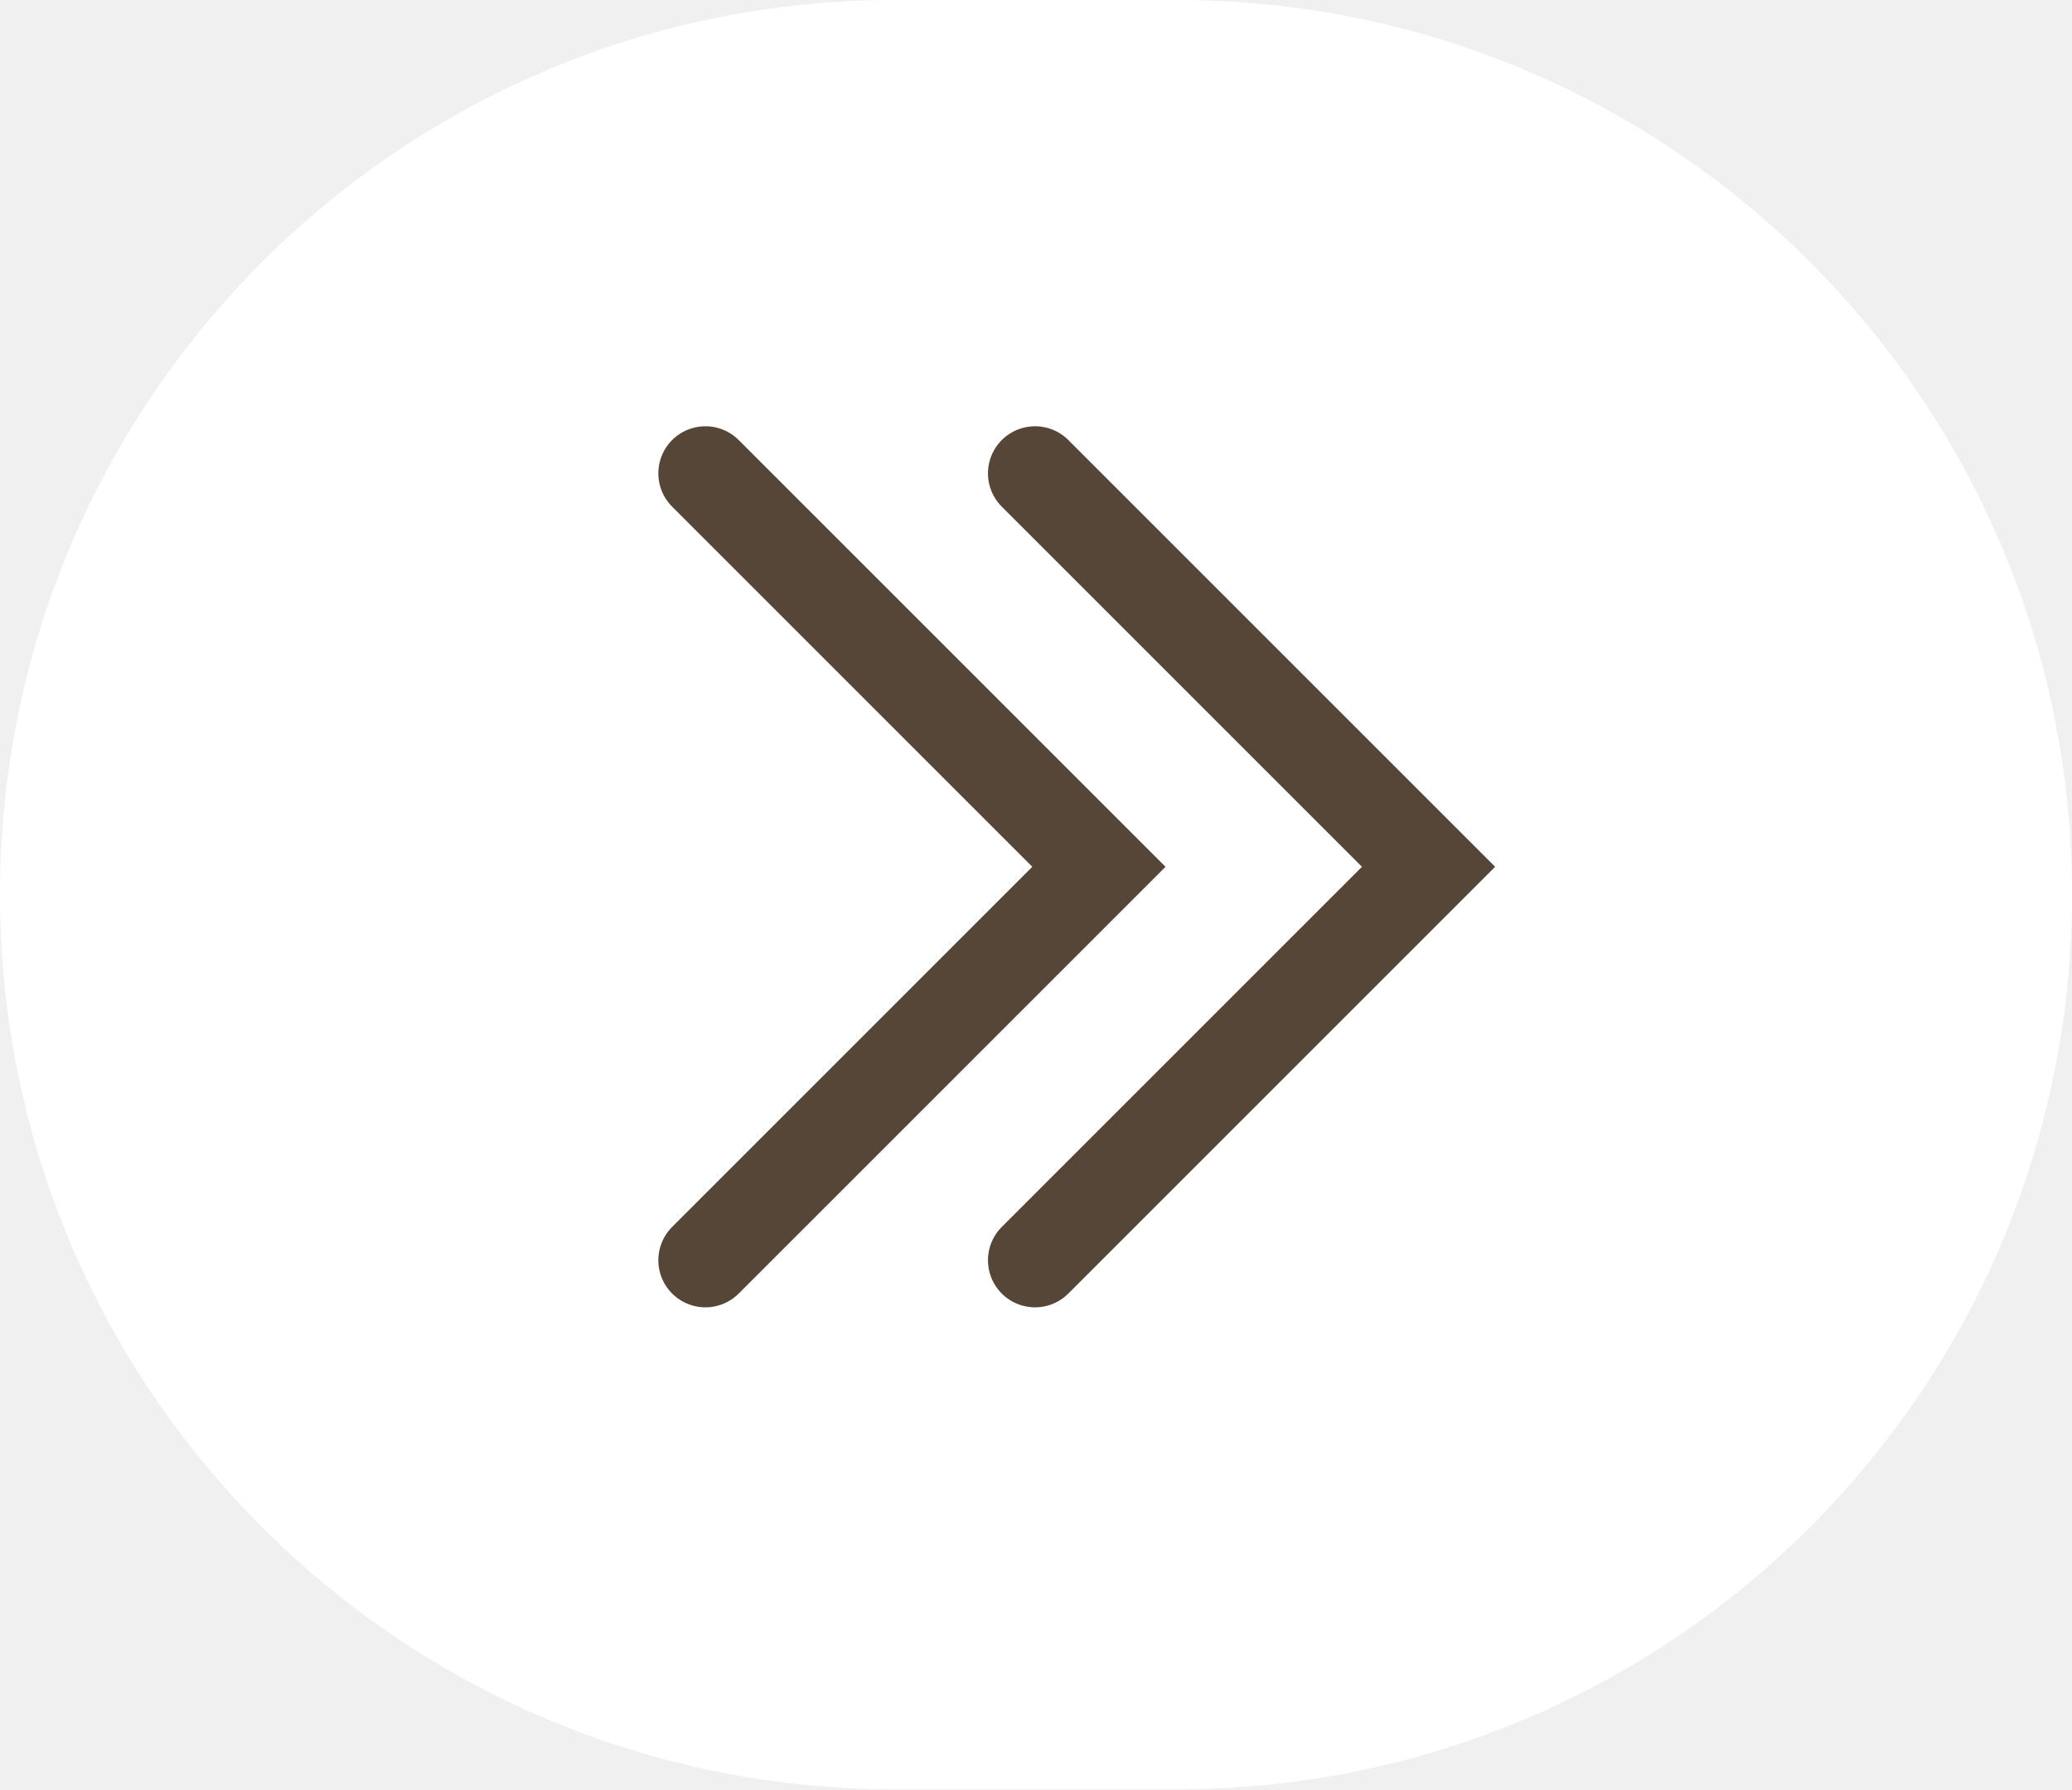
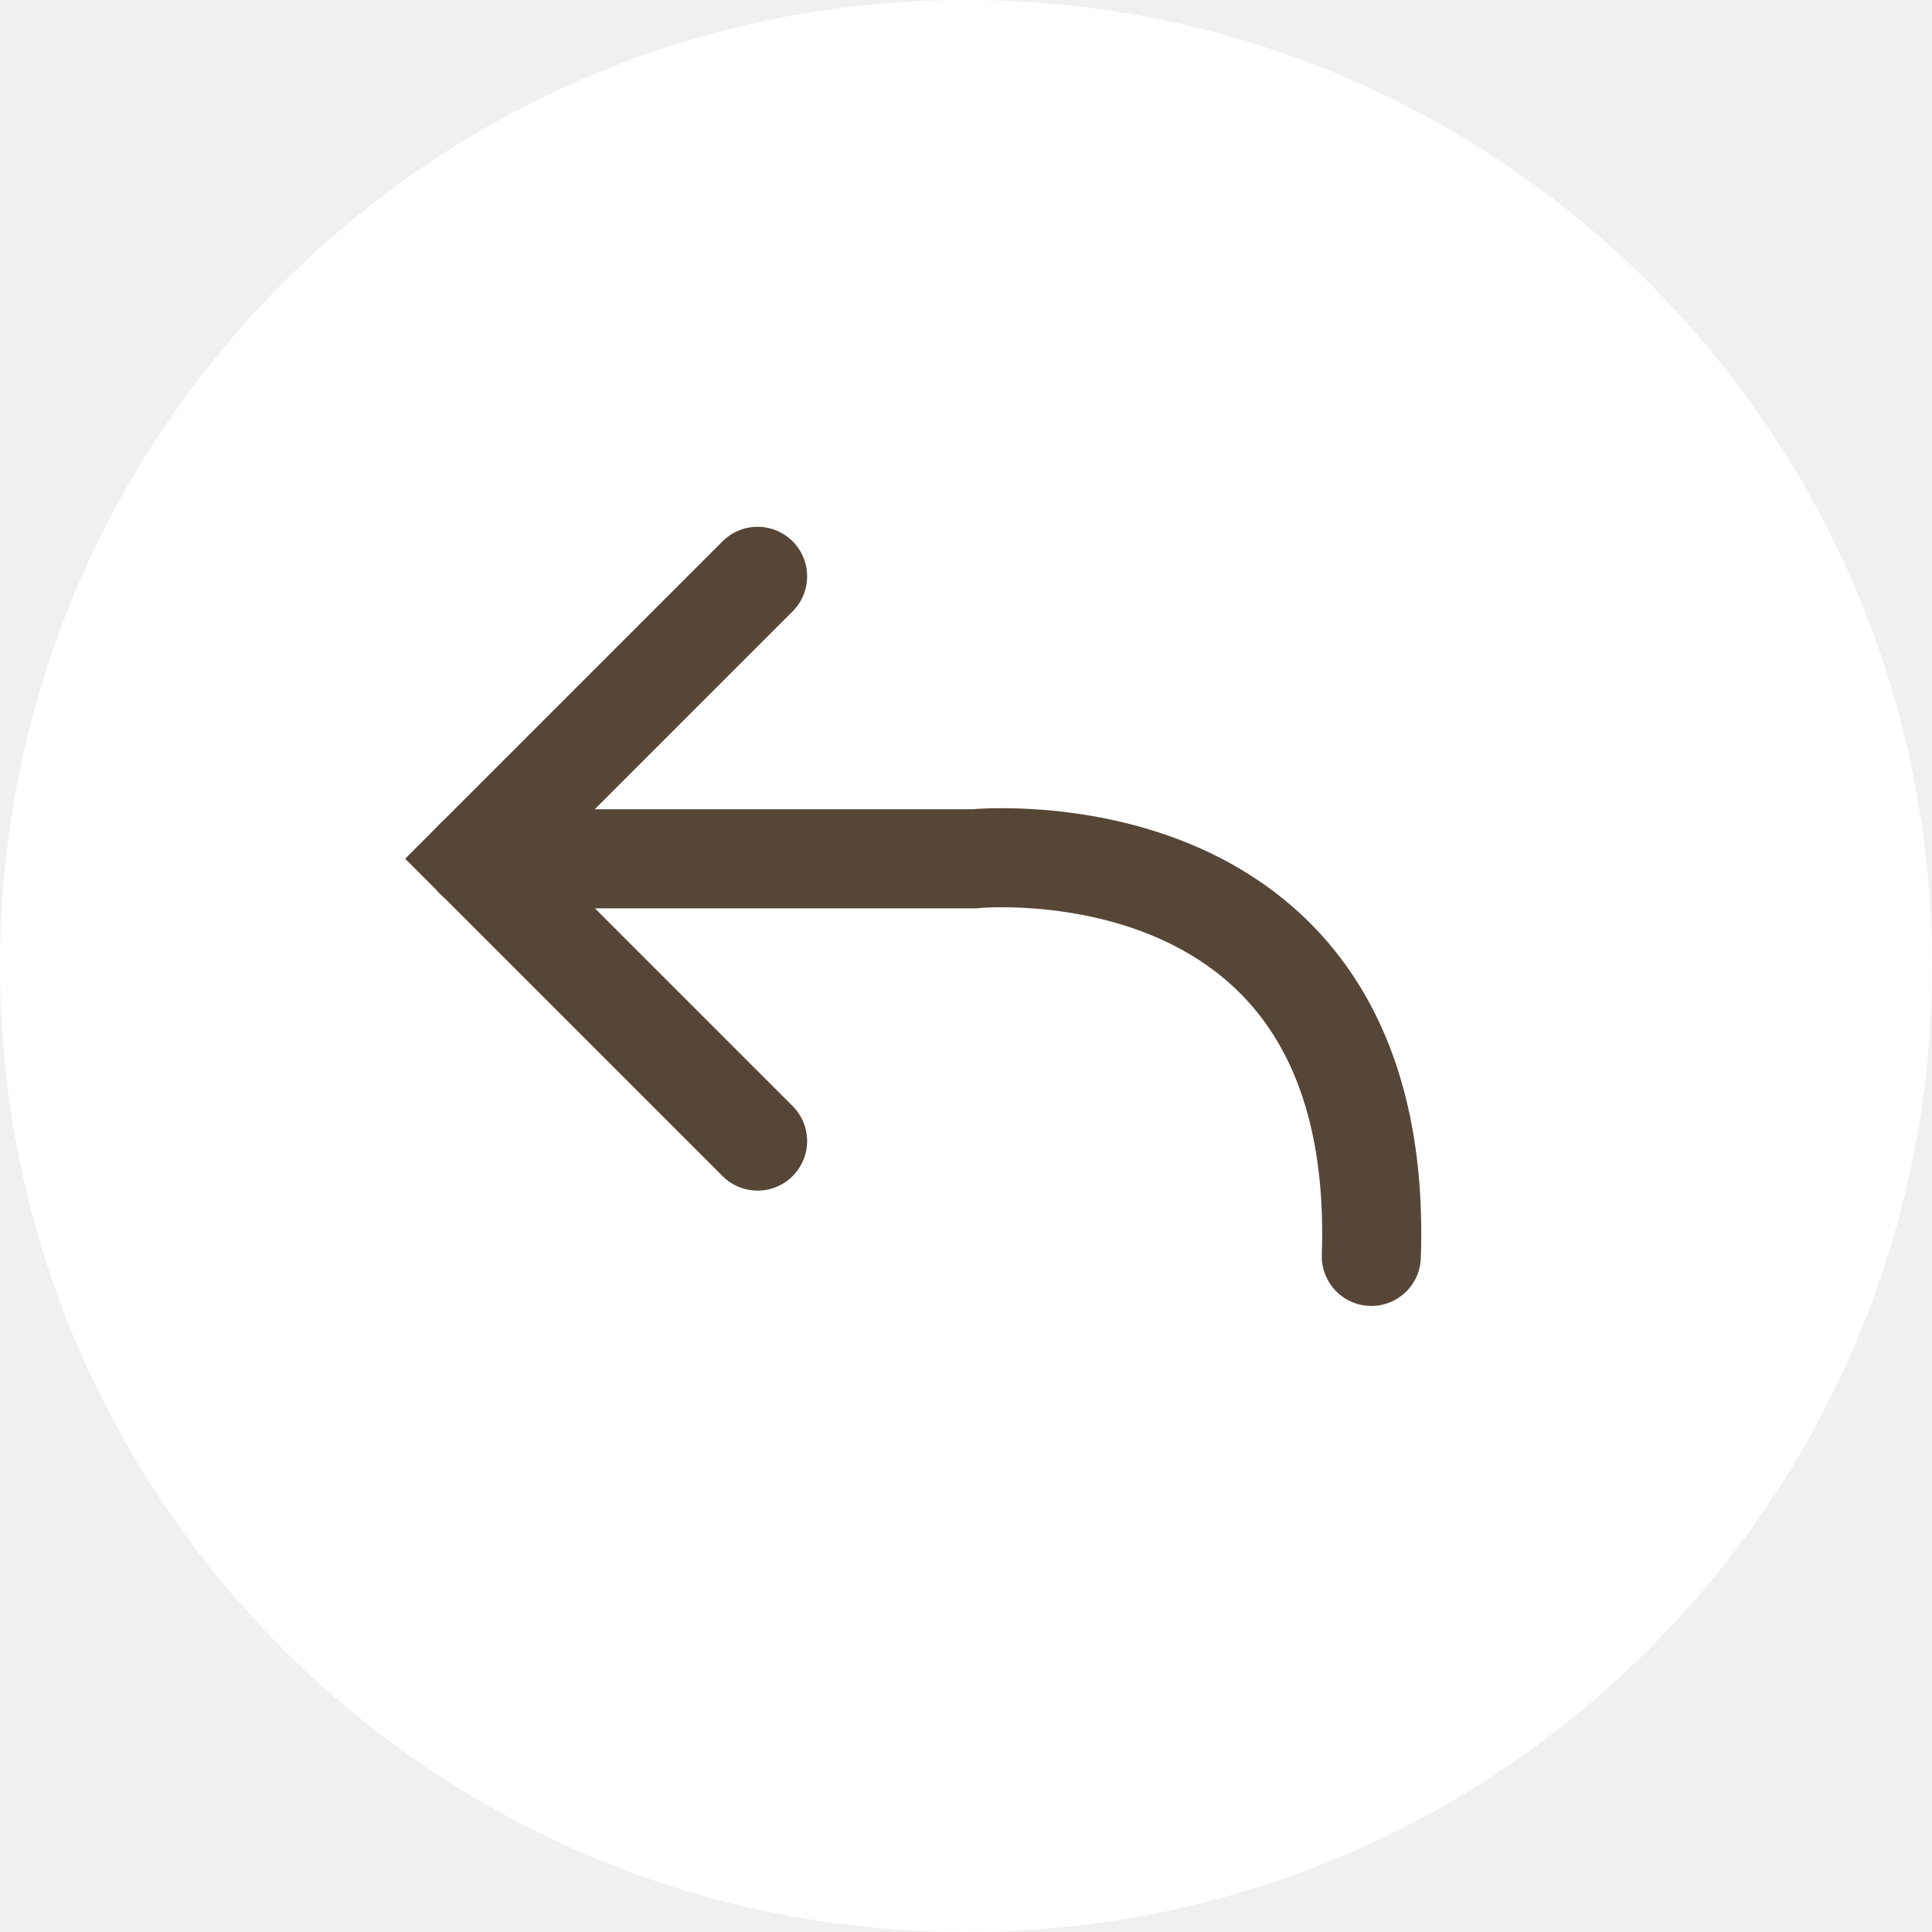
- <svg xmlns="http://www.w3.org/2000/svg" width="44" height="38">
-   <g data-name="Groupe 237">
-     <g data-name="Groupe 223">
-       <g data-name="Groupe 217">
-         <rect data-name="Rectangle 1" width="44" height="38" rx="19" fill="#fff" />
-       </g>
+ <svg xmlns="http://www.w3.org/2000/svg" width="39" height="39">
+   <g data-name="Groupe 281" transform="translate(-225 -15)">
+     <circle data-name="Ellipse 8" cx="19.5" cy="19.5" r="19.5" transform="translate(225 15)" fill="#fff" />
+     <g data-name="Groupe 260" fill="none" stroke="#564637" stroke-linecap="round" stroke-width="2">
+       <path data-name="Tracé 372" d="M240.293 26.634l-5.7 5.7 5.7 5.7" />
+       <path data-name="Tracé 373" d="M234.59 32.336h10.072s8.323-.844 8.02 8.026" />
    </g>
-     <path data-name="Tracé 69" d="M14.98 10.053l8.356 8.356-8.356 8.356" fill="none" stroke="#564637" stroke-linecap="round" stroke-width="2" />
-     <path data-name="Tracé 70" d="M21.98 10.053l8.356 8.356-8.356 8.356" fill="none" stroke="#564637" stroke-linecap="round" stroke-width="2" />
  </g>
</svg>
